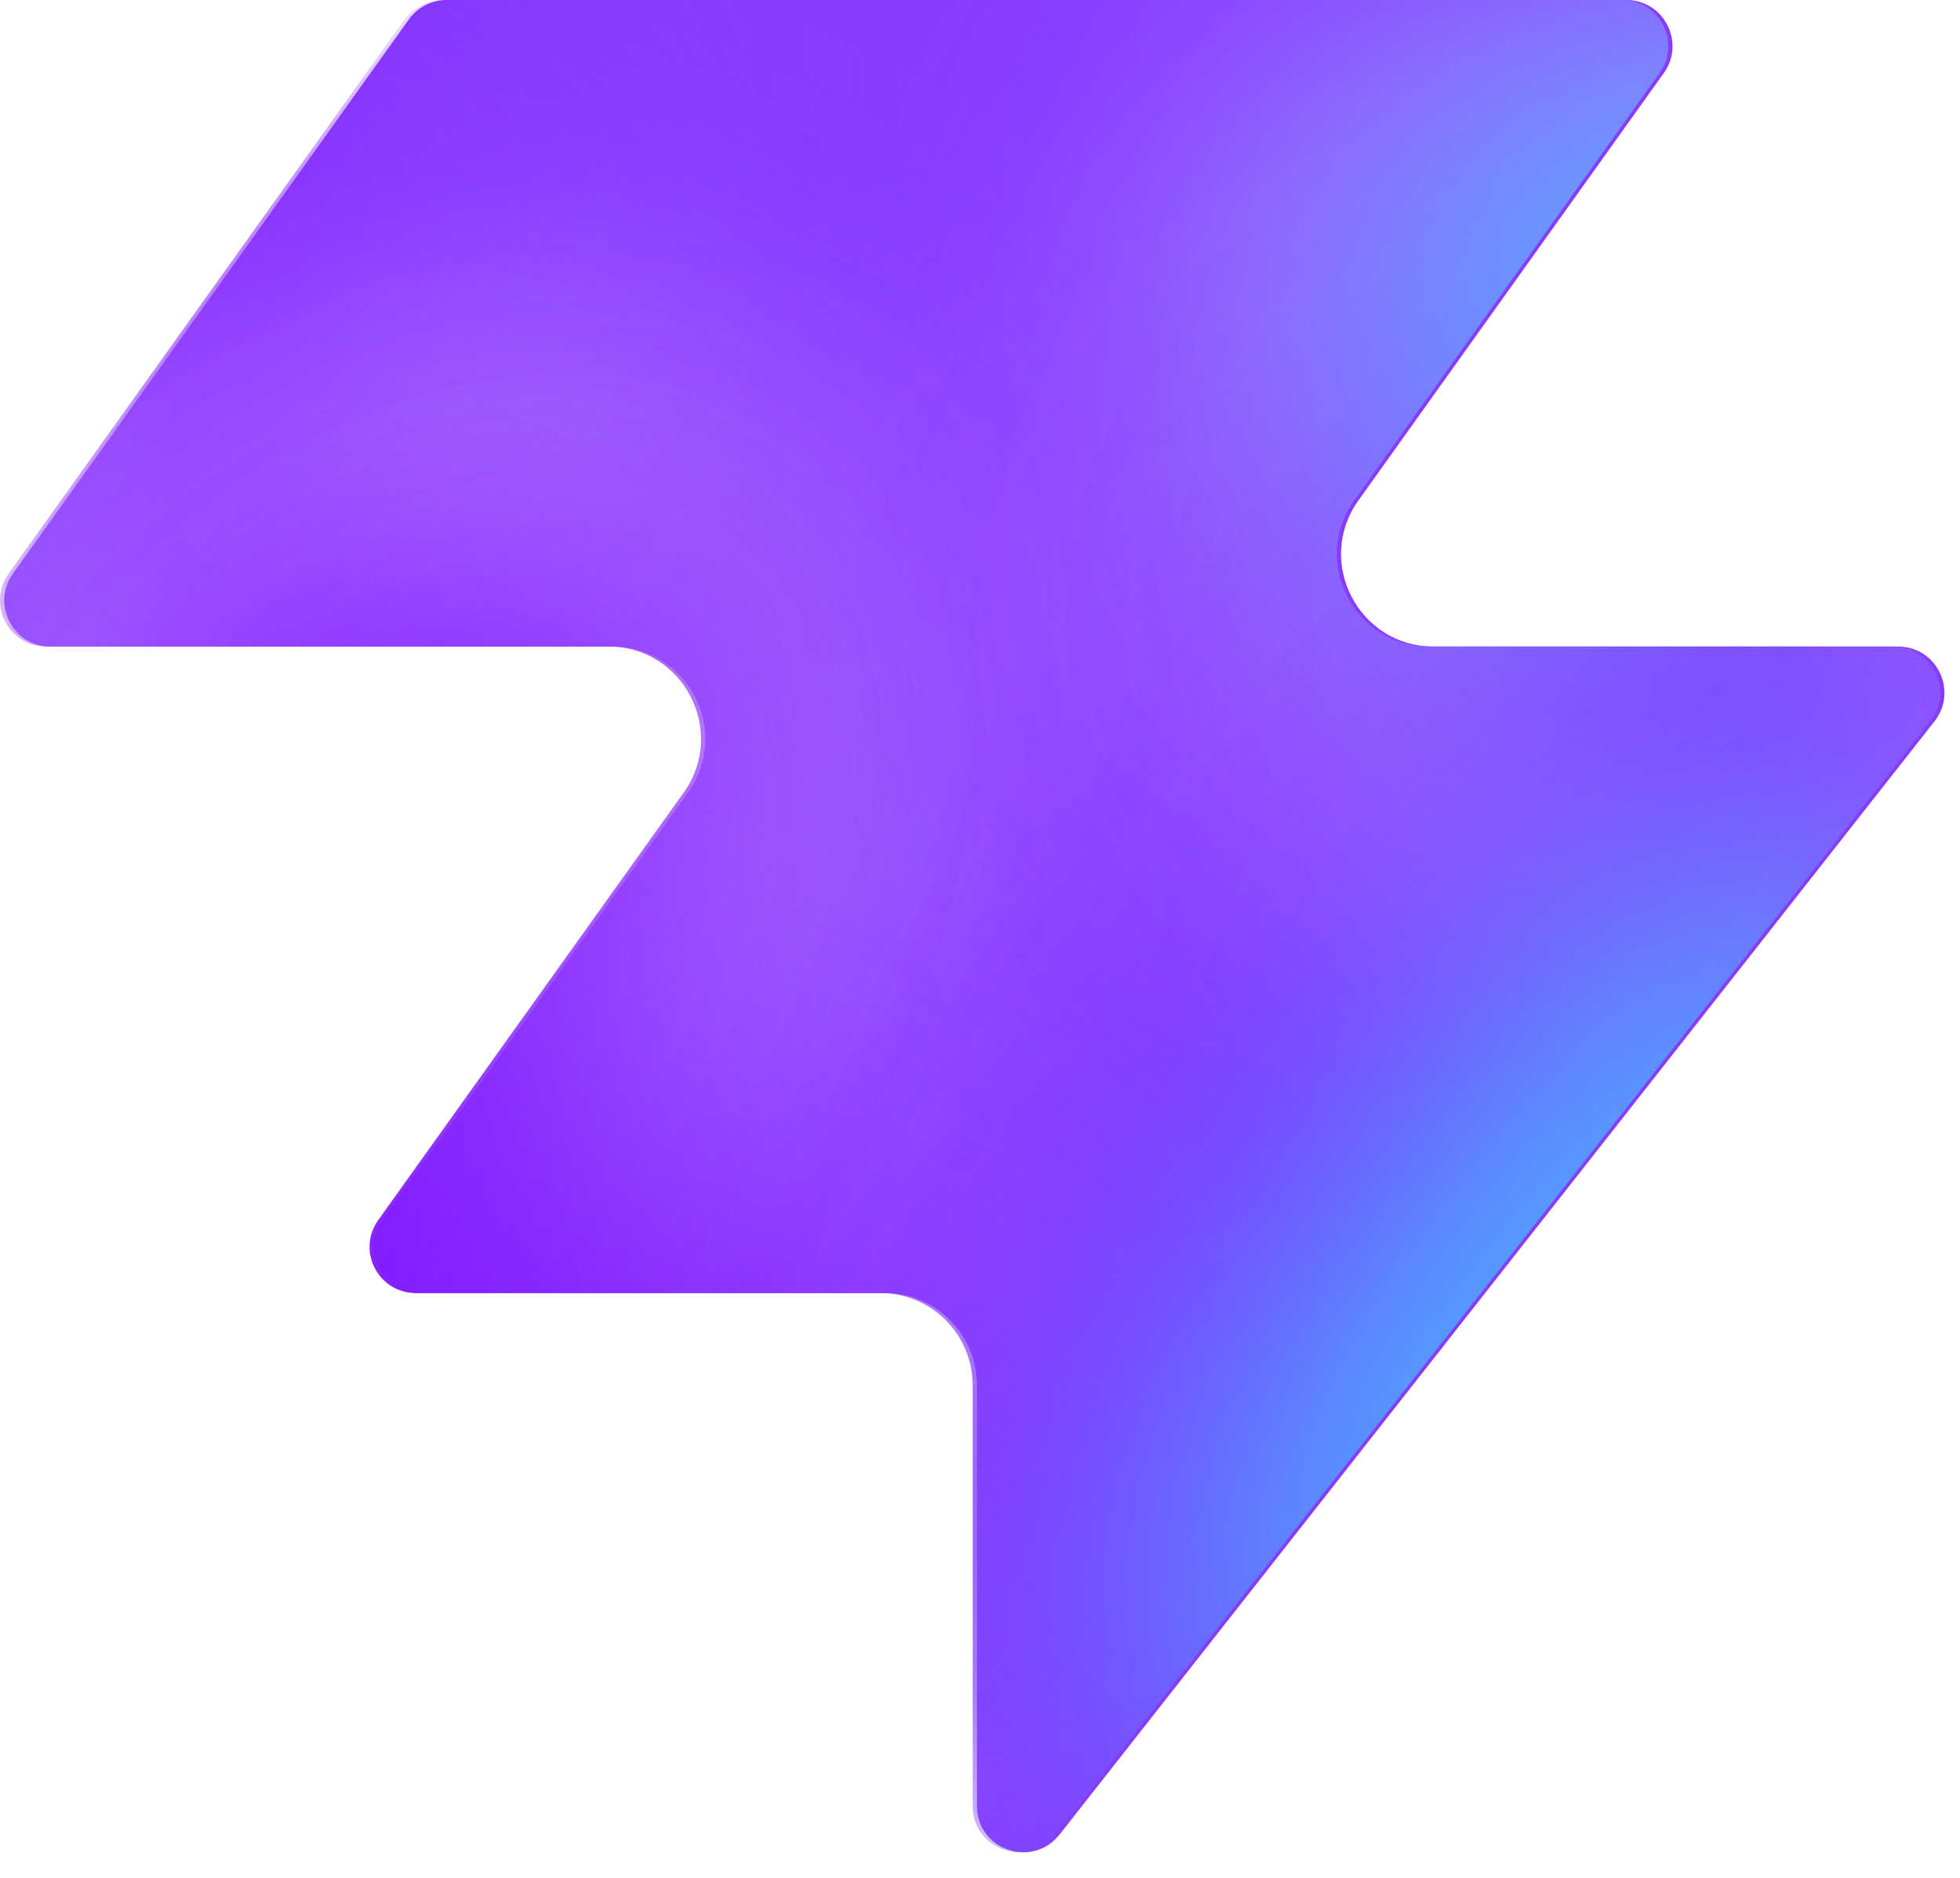
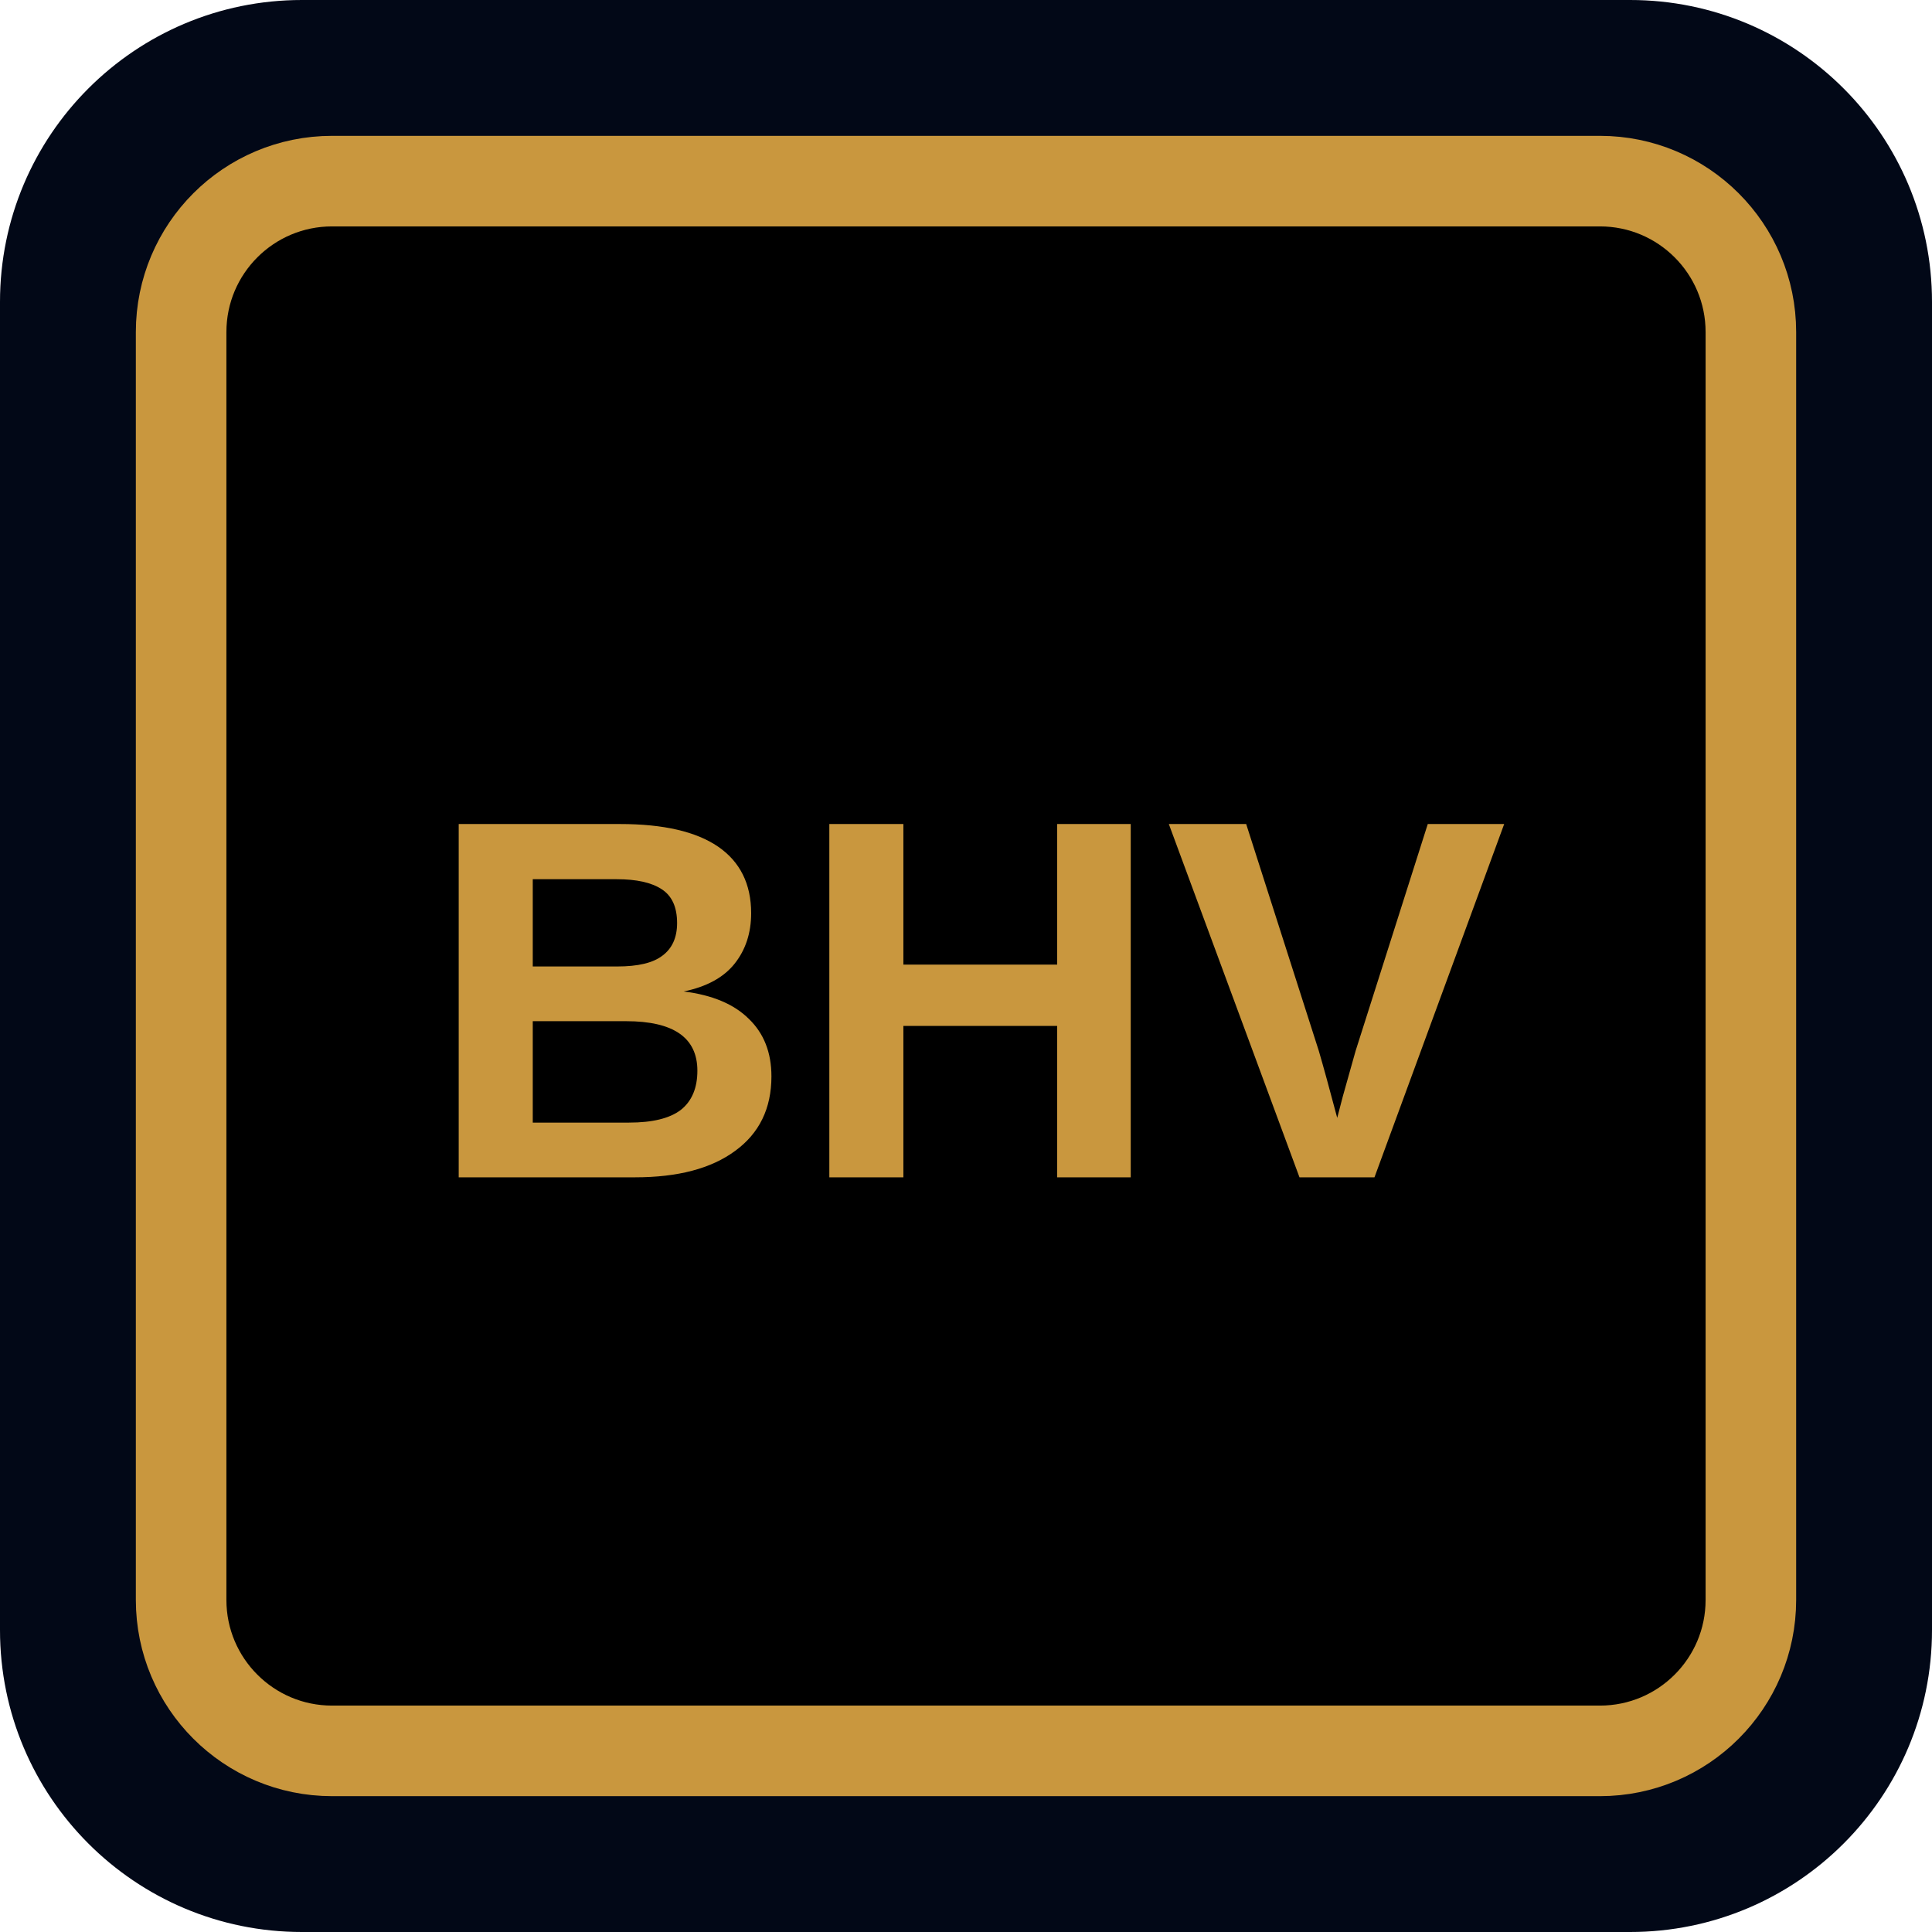
- <svg xmlns="http://www.w3.org/2000/svg" width="48" height="46" fill="none" viewBox="0 0 48 46">
-   <path fill="#863bff" d="M25.946 44.938c-.664.845-2.021.375-2.021-.698V33.937a2.26 2.26 0 0 0-2.262-2.262H10.287c-.92 0-1.456-1.04-.92-1.788l7.48-10.471c1.07-1.497 0-3.578-1.842-3.578H1.237c-.92 0-1.456-1.04-.92-1.788L10.013.474c.214-.297.556-.474.92-.474h28.894c.92 0 1.456 1.04.92 1.788l-7.48 10.471c-1.07 1.498 0 3.579 1.842 3.579h11.377c.943 0 1.473 1.088.89 1.83L25.947 44.94z" style="fill:#863bff;fill:color(display-p3 .525 .23 1);fill-opacity:1" />
-   <mask id="a" width="48" height="46" x="0" y="0" maskUnits="userSpaceOnUse" style="mask-type:alpha">
-     <path fill="#000" d="M25.842 44.938c-.664.844-2.021.375-2.021-.698V33.937a2.26 2.26 0 0 0-2.262-2.262H10.183c-.92 0-1.456-1.04-.92-1.788l7.48-10.471c1.07-1.498 0-3.579-1.842-3.579H1.133c-.92 0-1.456-1.04-.92-1.787L9.91.473c.214-.297.556-.474.92-.474h28.894c.92 0 1.456 1.04.92 1.788l-7.48 10.471c-1.07 1.498 0 3.578 1.842 3.578h11.377c.943 0 1.473 1.088.89 1.832L25.843 44.94z" style="fill:#000;fill-opacity:1" />
-   </mask>
-   <g mask="url(#a)">
-     <g filter="url(#b)">
-       <ellipse cx="5.508" cy="14.704" fill="#ede6ff" rx="5.508" ry="14.704" style="fill:#ede6ff;fill:color(display-p3 .927 .903 1);fill-opacity:1" transform="matrix(.00324 1 1 -.00324 -4.47 31.516)" />
-     </g>
-     <g filter="url(#c)">
-       <ellipse cx="10.399" cy="29.851" fill="#ede6ff" rx="10.399" ry="29.851" style="fill:#ede6ff;fill:color(display-p3 .927 .903 1);fill-opacity:1" transform="matrix(.00324 1 1 -.00324 -39.328 7.883)" />
-     </g>
-     <g filter="url(#d)">
-       <ellipse cx="5.508" cy="30.487" fill="#7e14ff" rx="5.508" ry="30.487" style="fill:#7e14ff;fill:color(display-p3 .492 .077 1);fill-opacity:1" transform="rotate(89.814 -25.913 -14.639)scale(1 -1)" />
-     </g>
-     <g filter="url(#e)">
-       <ellipse cx="5.508" cy="30.599" fill="#7e14ff" rx="5.508" ry="30.599" style="fill:#7e14ff;fill:color(display-p3 .492 .077 1);fill-opacity:1" transform="rotate(89.814 -32.644 -3.334)scale(1 -1)" />
-     </g>
-     <g filter="url(#f)">
-       <ellipse cx="5.508" cy="30.599" fill="#7e14ff" rx="5.508" ry="30.599" style="fill:#7e14ff;fill:color(display-p3 .492 .077 1);fill-opacity:1" transform="matrix(.00324 1 1 -.00324 -34.34 30.47)" />
-     </g>
-     <g filter="url(#g)">
-       <ellipse cx="14.072" cy="22.078" fill="#ede6ff" rx="14.072" ry="22.078" style="fill:#ede6ff;fill:color(display-p3 .927 .903 1);fill-opacity:1" transform="rotate(93.35 24.506 48.493)scale(-1 1)" />
-     </g>
-     <g filter="url(#h)">
-       <ellipse cx="3.47" cy="21.501" fill="#7e14ff" rx="3.47" ry="21.501" style="fill:#7e14ff;fill:color(display-p3 .492 .077 1);fill-opacity:1" transform="rotate(89.009 28.708 47.59)scale(-1 1)" />
-     </g>
-     <g filter="url(#i)">
-       <ellipse cx="3.47" cy="21.501" fill="#7e14ff" rx="3.47" ry="21.501" style="fill:#7e14ff;fill:color(display-p3 .492 .077 1);fill-opacity:1" transform="rotate(89.009 28.708 47.59)scale(-1 1)" />
-     </g>
-     <g filter="url(#j)">
-       <ellipse cx=".387" cy="8.972" fill="#7e14ff" rx="4.407" ry="29.108" style="fill:#7e14ff;fill:color(display-p3 .492 .077 1);fill-opacity:1" transform="rotate(39.51 .387 8.972)" />
-     </g>
-     <g filter="url(#k)">
-       <ellipse cx="47.523" cy="-6.092" fill="#7e14ff" rx="4.407" ry="29.108" style="fill:#7e14ff;fill:color(display-p3 .492 .077 1);fill-opacity:1" transform="rotate(37.892 47.523 -6.092)" />
-     </g>
-     <g filter="url(#l)">
-       <ellipse cx="41.412" cy="6.333" fill="#47bfff" rx="5.971" ry="9.665" style="fill:#47bfff;fill:color(display-p3 .28 .748 1);fill-opacity:1" transform="rotate(37.892 41.412 6.333)" />
-     </g>
-     <g filter="url(#m)">
-       <ellipse cx="-1.879" cy="38.332" fill="#7e14ff" rx="4.407" ry="29.108" style="fill:#7e14ff;fill:color(display-p3 .492 .077 1);fill-opacity:1" transform="rotate(37.892 -1.88 38.332)" />
-     </g>
-     <g filter="url(#n)">
-       <ellipse cx="-1.879" cy="38.332" fill="#7e14ff" rx="4.407" ry="29.108" style="fill:#7e14ff;fill:color(display-p3 .492 .077 1);fill-opacity:1" transform="rotate(37.892 -1.88 38.332)" />
-     </g>
-     <g filter="url(#o)">
-       <ellipse cx="35.651" cy="29.907" fill="#7e14ff" rx="4.407" ry="29.108" style="fill:#7e14ff;fill:color(display-p3 .492 .077 1);fill-opacity:1" transform="rotate(37.892 35.651 29.907)" />
-     </g>
-     <g filter="url(#p)">
-       <ellipse cx="38.418" cy="32.4" fill="#47bfff" rx="5.971" ry="15.297" style="fill:#47bfff;fill:color(display-p3 .28 .748 1);fill-opacity:1" transform="rotate(37.892 38.418 32.4)" />
-     </g>
-   </g>
-   <defs>
-     <filter id="b" width="60.045" height="41.654" x="-19.77" y="16.149" color-interpolation-filters="sRGB" filterUnits="userSpaceOnUse">
-       <feFlood flood-opacity="0" result="BackgroundImageFix" />
-       <feBlend in="SourceGraphic" in2="BackgroundImageFix" result="shape" />
-       <feGaussianBlur result="effect1_foregroundBlur_2002_17158" stdDeviation="7.659" />
-     </filter>
-     <filter id="c" width="90.34" height="51.437" x="-54.613" y="-7.533" color-interpolation-filters="sRGB" filterUnits="userSpaceOnUse">
-       <feFlood flood-opacity="0" result="BackgroundImageFix" />
-       <feBlend in="SourceGraphic" in2="BackgroundImageFix" result="shape" />
-       <feGaussianBlur result="effect1_foregroundBlur_2002_17158" stdDeviation="7.659" />
-     </filter>
-     <filter id="d" width="79.355" height="29.4" x="-49.64" y="2.03" color-interpolation-filters="sRGB" filterUnits="userSpaceOnUse">
-       <feFlood flood-opacity="0" result="BackgroundImageFix" />
-       <feBlend in="SourceGraphic" in2="BackgroundImageFix" result="shape" />
-       <feGaussianBlur result="effect1_foregroundBlur_2002_17158" stdDeviation="4.596" />
-     </filter>
-     <filter id="e" width="79.579" height="29.4" x="-45.045" y="20.029" color-interpolation-filters="sRGB" filterUnits="userSpaceOnUse">
-       <feFlood flood-opacity="0" result="BackgroundImageFix" />
-       <feBlend in="SourceGraphic" in2="BackgroundImageFix" result="shape" />
-       <feGaussianBlur result="effect1_foregroundBlur_2002_17158" stdDeviation="4.596" />
-     </filter>
-     <filter id="f" width="79.579" height="29.4" x="-43.513" y="21.178" color-interpolation-filters="sRGB" filterUnits="userSpaceOnUse">
-       <feFlood flood-opacity="0" result="BackgroundImageFix" />
-       <feBlend in="SourceGraphic" in2="BackgroundImageFix" result="shape" />
-       <feGaussianBlur result="effect1_foregroundBlur_2002_17158" stdDeviation="4.596" />
-     </filter>
-     <filter id="g" width="74.749" height="58.852" x="15.756" y="-17.901" color-interpolation-filters="sRGB" filterUnits="userSpaceOnUse">
-       <feFlood flood-opacity="0" result="BackgroundImageFix" />
-       <feBlend in="SourceGraphic" in2="BackgroundImageFix" result="shape" />
-       <feGaussianBlur result="effect1_foregroundBlur_2002_17158" stdDeviation="7.659" />
-     </filter>
-     <filter id="h" width="61.377" height="25.362" x="23.548" y="2.284" color-interpolation-filters="sRGB" filterUnits="userSpaceOnUse">
-       <feFlood flood-opacity="0" result="BackgroundImageFix" />
-       <feBlend in="SourceGraphic" in2="BackgroundImageFix" result="shape" />
-       <feGaussianBlur result="effect1_foregroundBlur_2002_17158" stdDeviation="4.596" />
-     </filter>
-     <filter id="i" width="61.377" height="25.362" x="23.548" y="2.284" color-interpolation-filters="sRGB" filterUnits="userSpaceOnUse">
-       <feFlood flood-opacity="0" result="BackgroundImageFix" />
-       <feBlend in="SourceGraphic" in2="BackgroundImageFix" result="shape" />
-       <feGaussianBlur result="effect1_foregroundBlur_2002_17158" stdDeviation="4.596" />
-     </filter>
-     <filter id="j" width="56.045" height="63.649" x="-27.636" y="-22.853" color-interpolation-filters="sRGB" filterUnits="userSpaceOnUse">
-       <feFlood flood-opacity="0" result="BackgroundImageFix" />
-       <feBlend in="SourceGraphic" in2="BackgroundImageFix" result="shape" />
-       <feGaussianBlur result="effect1_foregroundBlur_2002_17158" stdDeviation="4.596" />
-     </filter>
-     <filter id="k" width="54.814" height="64.646" x="20.116" y="-38.415" color-interpolation-filters="sRGB" filterUnits="userSpaceOnUse">
-       <feFlood flood-opacity="0" result="BackgroundImageFix" />
-       <feBlend in="SourceGraphic" in2="BackgroundImageFix" result="shape" />
-       <feGaussianBlur result="effect1_foregroundBlur_2002_17158" stdDeviation="4.596" />
-     </filter>
-     <filter id="l" width="33.541" height="35.313" x="24.641" y="-11.323" color-interpolation-filters="sRGB" filterUnits="userSpaceOnUse">
-       <feFlood flood-opacity="0" result="BackgroundImageFix" />
-       <feBlend in="SourceGraphic" in2="BackgroundImageFix" result="shape" />
-       <feGaussianBlur result="effect1_foregroundBlur_2002_17158" stdDeviation="4.596" />
-     </filter>
-     <filter id="m" width="54.814" height="64.646" x="-29.286" y="6.009" color-interpolation-filters="sRGB" filterUnits="userSpaceOnUse">
-       <feFlood flood-opacity="0" result="BackgroundImageFix" />
-       <feBlend in="SourceGraphic" in2="BackgroundImageFix" result="shape" />
-       <feGaussianBlur result="effect1_foregroundBlur_2002_17158" stdDeviation="4.596" />
-     </filter>
-     <filter id="n" width="54.814" height="64.646" x="-29.286" y="6.009" color-interpolation-filters="sRGB" filterUnits="userSpaceOnUse">
-       <feFlood flood-opacity="0" result="BackgroundImageFix" />
-       <feBlend in="SourceGraphic" in2="BackgroundImageFix" result="shape" />
-       <feGaussianBlur result="effect1_foregroundBlur_2002_17158" stdDeviation="4.596" />
-     </filter>
-     <filter id="o" width="54.814" height="64.646" x="8.244" y="-2.416" color-interpolation-filters="sRGB" filterUnits="userSpaceOnUse">
-       <feFlood flood-opacity="0" result="BackgroundImageFix" />
-       <feBlend in="SourceGraphic" in2="BackgroundImageFix" result="shape" />
-       <feGaussianBlur result="effect1_foregroundBlur_2002_17158" stdDeviation="4.596" />
-     </filter>
-     <filter id="p" width="39.409" height="43.623" x="18.713" y="10.588" color-interpolation-filters="sRGB" filterUnits="userSpaceOnUse">
-       <feFlood flood-opacity="0" result="BackgroundImageFix" />
-       <feBlend in="SourceGraphic" in2="BackgroundImageFix" result="shape" />
-       <feGaussianBlur result="effect1_foregroundBlur_2002_17158" stdDeviation="4.596" />
-     </filter>
-   </defs>
+ <svg xmlns="http://www.w3.org/2000/svg" width="64" height="64" viewBox="0 0 64 64">
+   <rect width="64" height="64" rx="10" fill="#020817" />
+   <rect x="6" y="6" width="52" height="52" rx="5" stroke="#C9973E" stroke-width="3" />
+   <text x="32" y="39" text-anchor="middle" font-family="Arial, Helvetica, sans-serif" font-size="17" font-weight="900" fill="#C9973E">BHV</text>
</svg>
